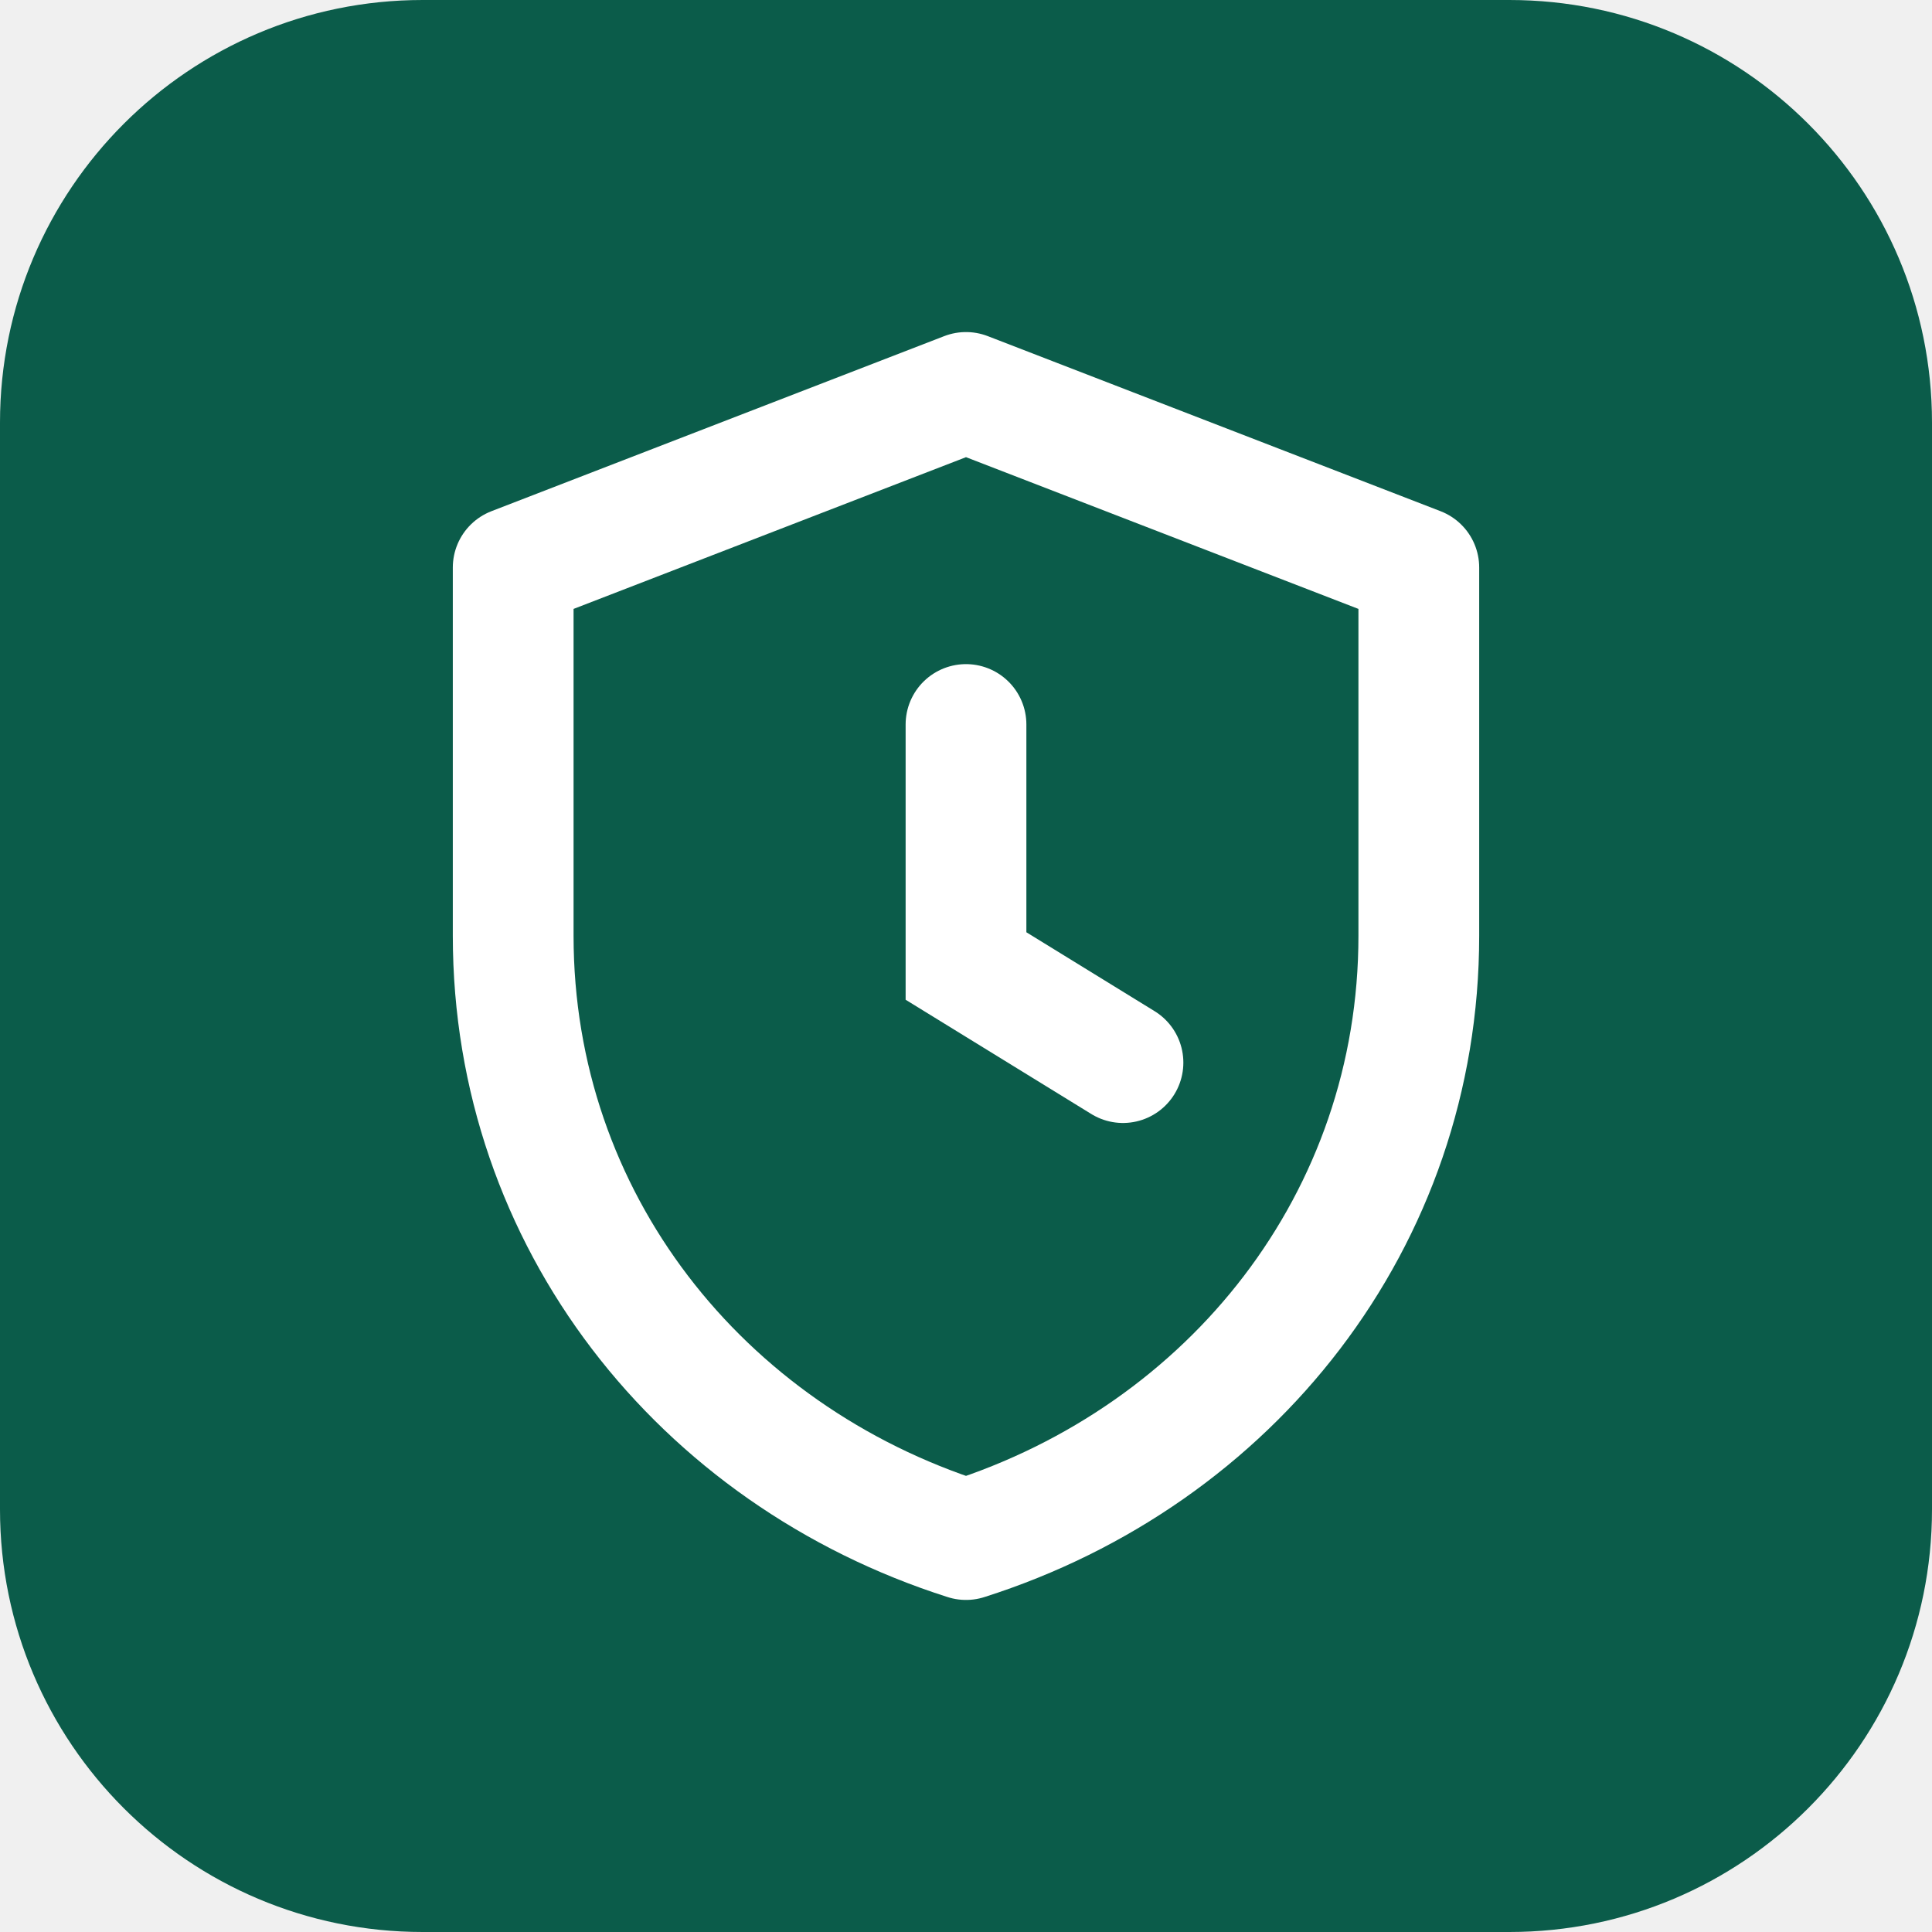
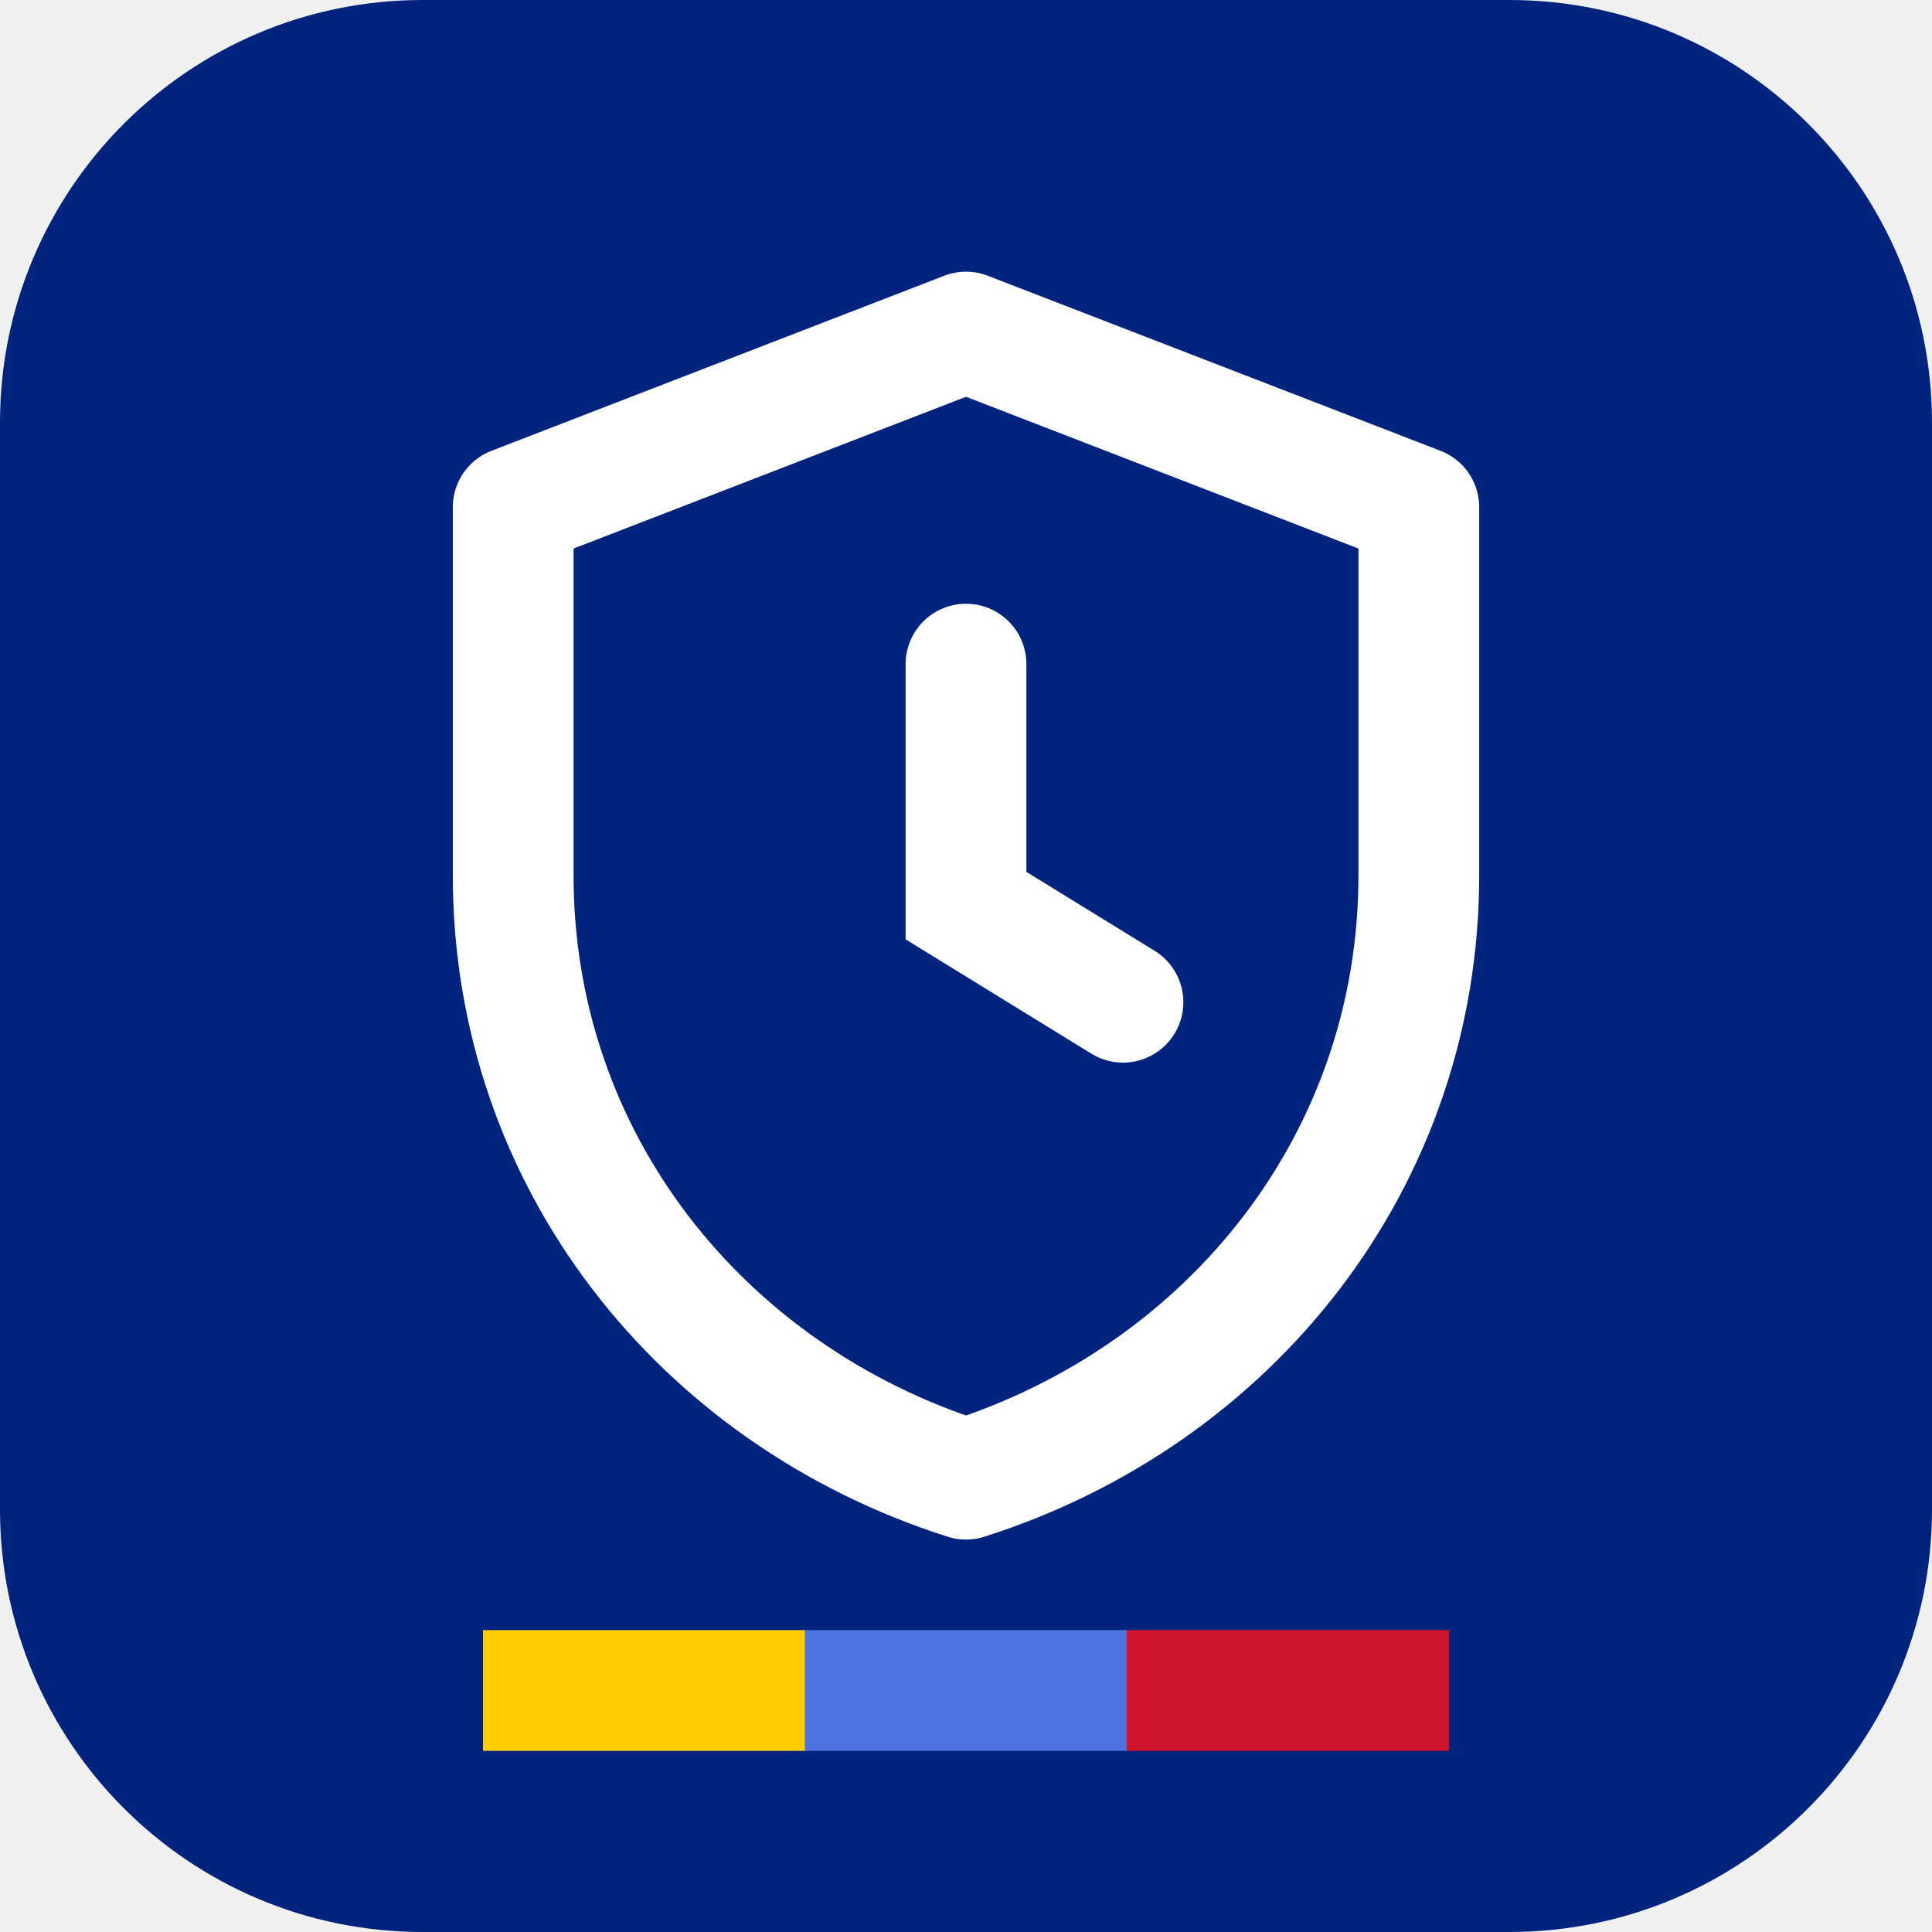
<svg xmlns="http://www.w3.org/2000/svg" viewBox="0 0 32 32">
-   <rect width="32" height="32" rx="7" fill="#0b5c4a" />
-   <path d="M16 6.5 8.5 9.4v6.1c0 4.7 3.1 8.6 7.5 10 4.4-1.4 7.5-5.3 7.5-10V9.4z" fill="none" stroke="#fff" stroke-width="2" stroke-linejoin="round" />
-   <path d="M16 12v4l2.6 1.6" fill="none" stroke="#fff" stroke-width="2" stroke-linecap="round" />
+   <rect width="32" height="32" rx="7" fill="#00247D" />
+   <path d="M16 5.5 8.5 8.4v6.1c0 4.7 3.1 8.6 7.5 10 4.4-1.4 7.5-5.3 7.5-10V8.4z" fill="none" stroke="#fff" stroke-width="2" stroke-linejoin="round" />
+   <path d="M16 11v4l2.6 1.6" fill="none" stroke="#fff" stroke-width="2" stroke-linecap="round" />
+   <rect x="8" y="27" width="5.34" height="2" fill="#FFCC00" />
+   <rect x="13.33" y="27" width="5.34" height="2" fill="#4D74E0" />
+   <rect x="18.66" y="27" width="5.34" height="2" fill="#CF142B" />
</svg>
